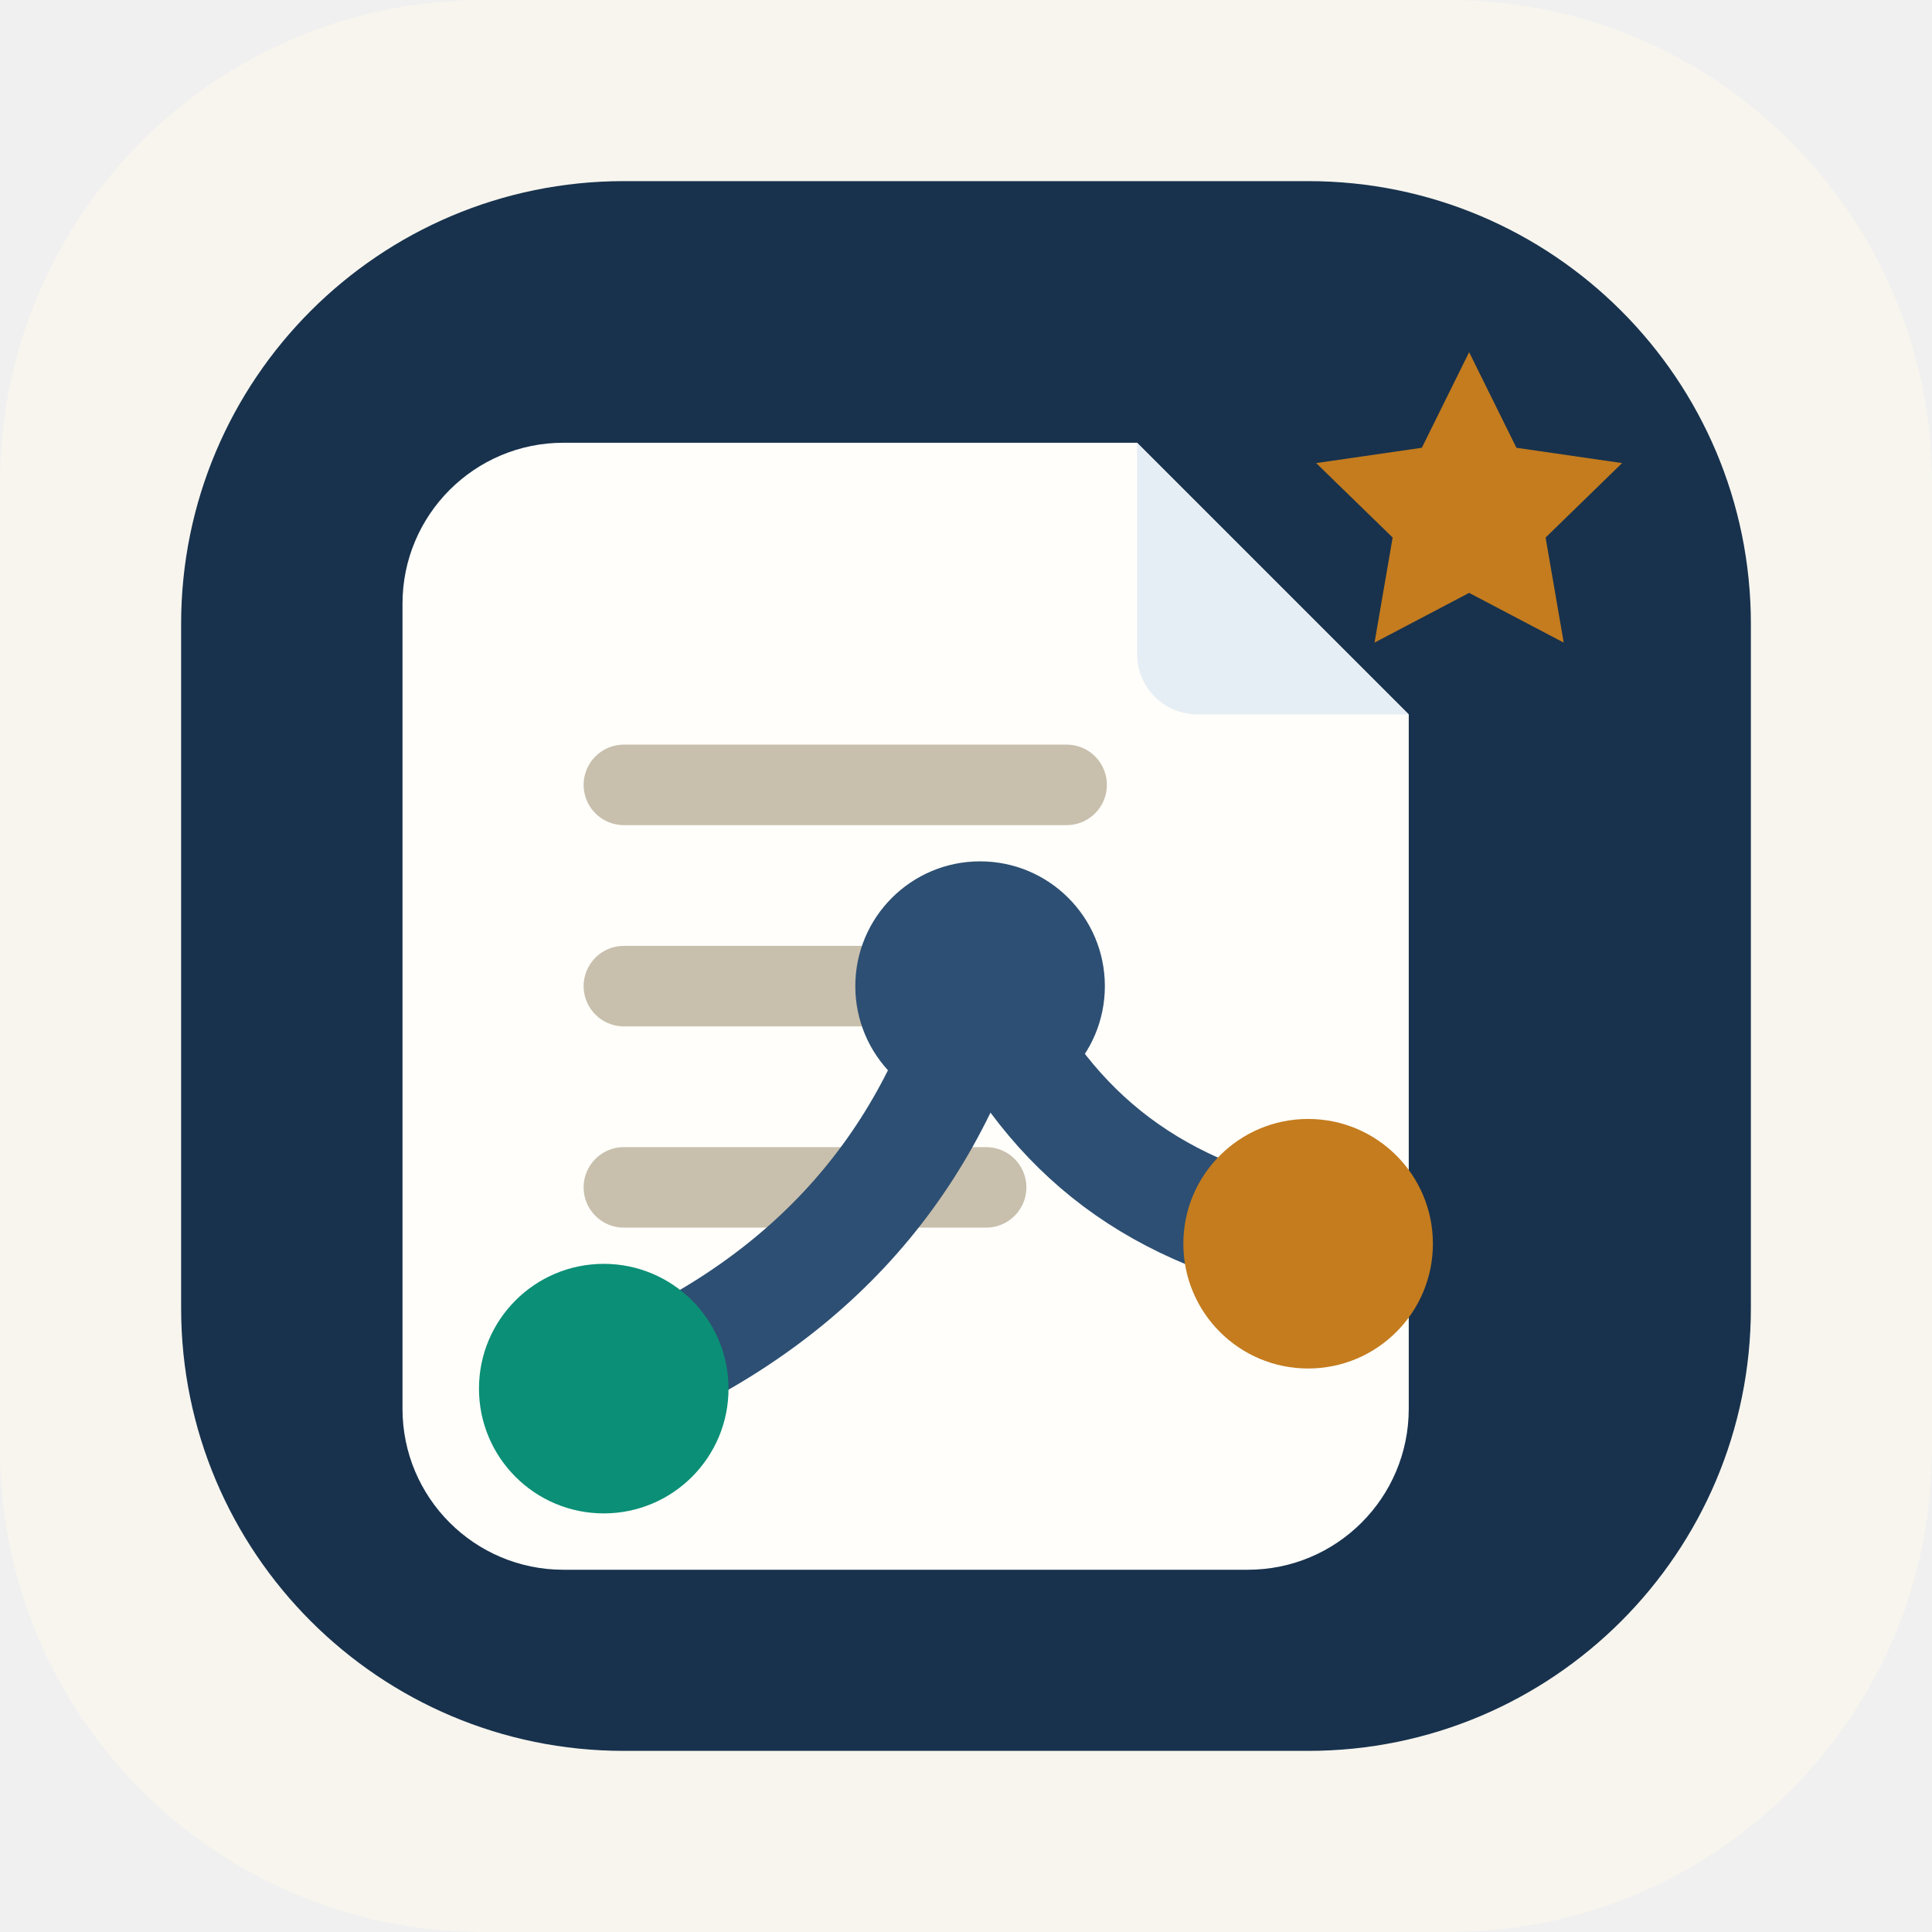
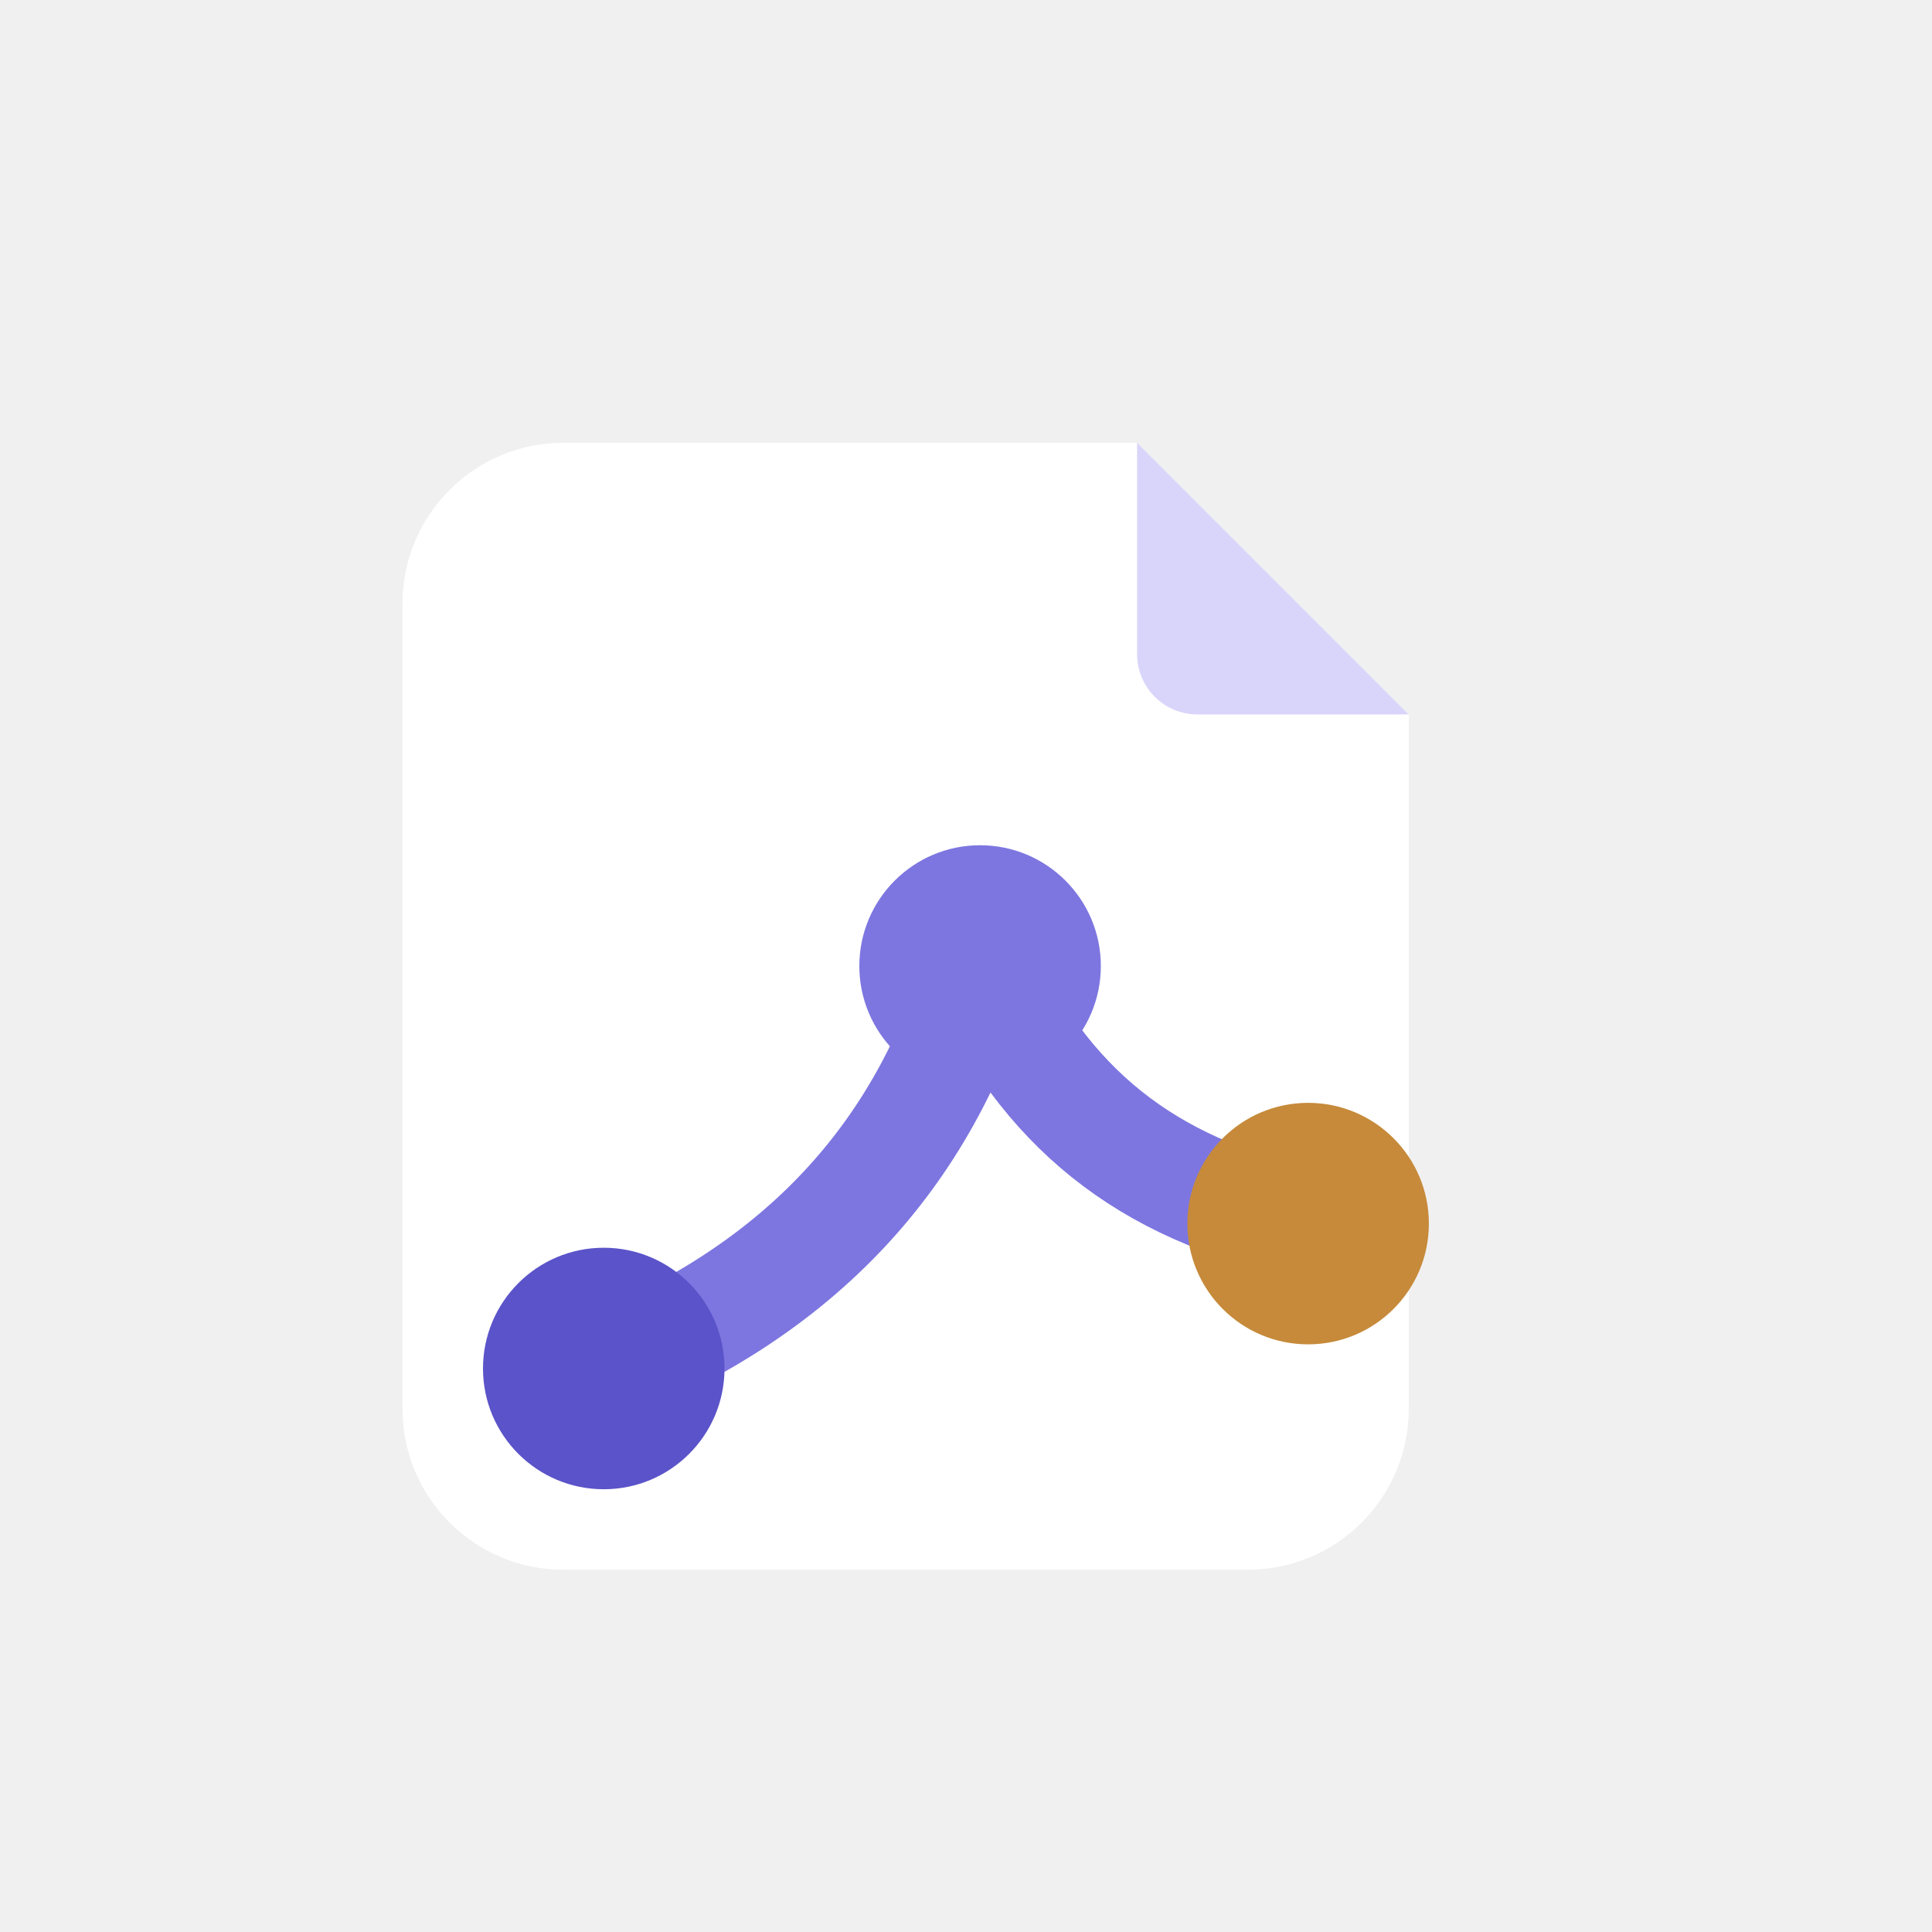
<svg xmlns="http://www.w3.org/2000/svg" viewBox="0 0 96 96" role="img" aria-label="StudyGraph learning workspace mark">
-   <rect width="96" height="96" rx="24" fill="#F7F5EE" />
-   <rect x="9" y="9" width="78" height="78" rx="22" fill="#18324D" />
-   <path d="M28 22h28.5L70 35.5V70c0 4.42-3.58 8-8 8H28c-4.42 0-8-3.58-8-8V30c0-4.42 3.58-8 8-8Z" fill="#FFFEFA" />
-   <path d="M56.5 22v10.5c0 1.66 1.34 3 3 3H70" fill="#E6EEF5" />
-   <path d="M31 39h22M31 49h15M31 59h18" stroke="#C8BFAD" stroke-width="4" stroke-linecap="round" />
-   <path d="M30 69c9.7-3.9 15.9-10.5 18.7-20 3.2 6.9 8.1 11.1 16.3 12.8" fill="none" stroke="#2D4F73" stroke-width="5.5" stroke-linecap="round" stroke-linejoin="round" />
-   <circle cx="30" cy="69" r="6.2" fill="#0B8F76" />
-   <circle cx="48.7" cy="49" r="6.2" fill="#2D4F73" />
-   <circle cx="65" cy="61.8" r="6.2" fill="#C47C1E" />
-   <path d="M73 17.5l2.35 4.75 5.25.76-3.8 3.7.9 5.22L73 29.46l-4.7 2.47.9-5.22-3.8-3.7 5.25-.76L73 17.5Z" fill="#C47C1E" />
+   <path d="M28 22h28.5L70 35.5V70c0 4.42-3.58 8-8 8H28c-4.42 0-8-3.58-8-8V30c0-4.42 3.58-8 8-8Z" fill="#ffffff" />
+   <path d="M56.5 22v10.5c0 1.66 1.34 3 3 3H70" fill="#d9d5fa" />
+   <path d="M30 68c9.7-3.9 15.9-10.5 18.7-20 3.2 6.9 8.1 11.1 16.3 12.8" fill="none" stroke="#7d76e0" stroke-width="5.5" stroke-linecap="round" stroke-linejoin="round" />
+   <circle cx="30" cy="68" r="6" fill="#5b53c9" />
+   <circle cx="48.7" cy="48" r="6" fill="#7d76e0" />
+   <circle cx="65" cy="60.8" r="6" fill="#c68a3a" />
</svg>
